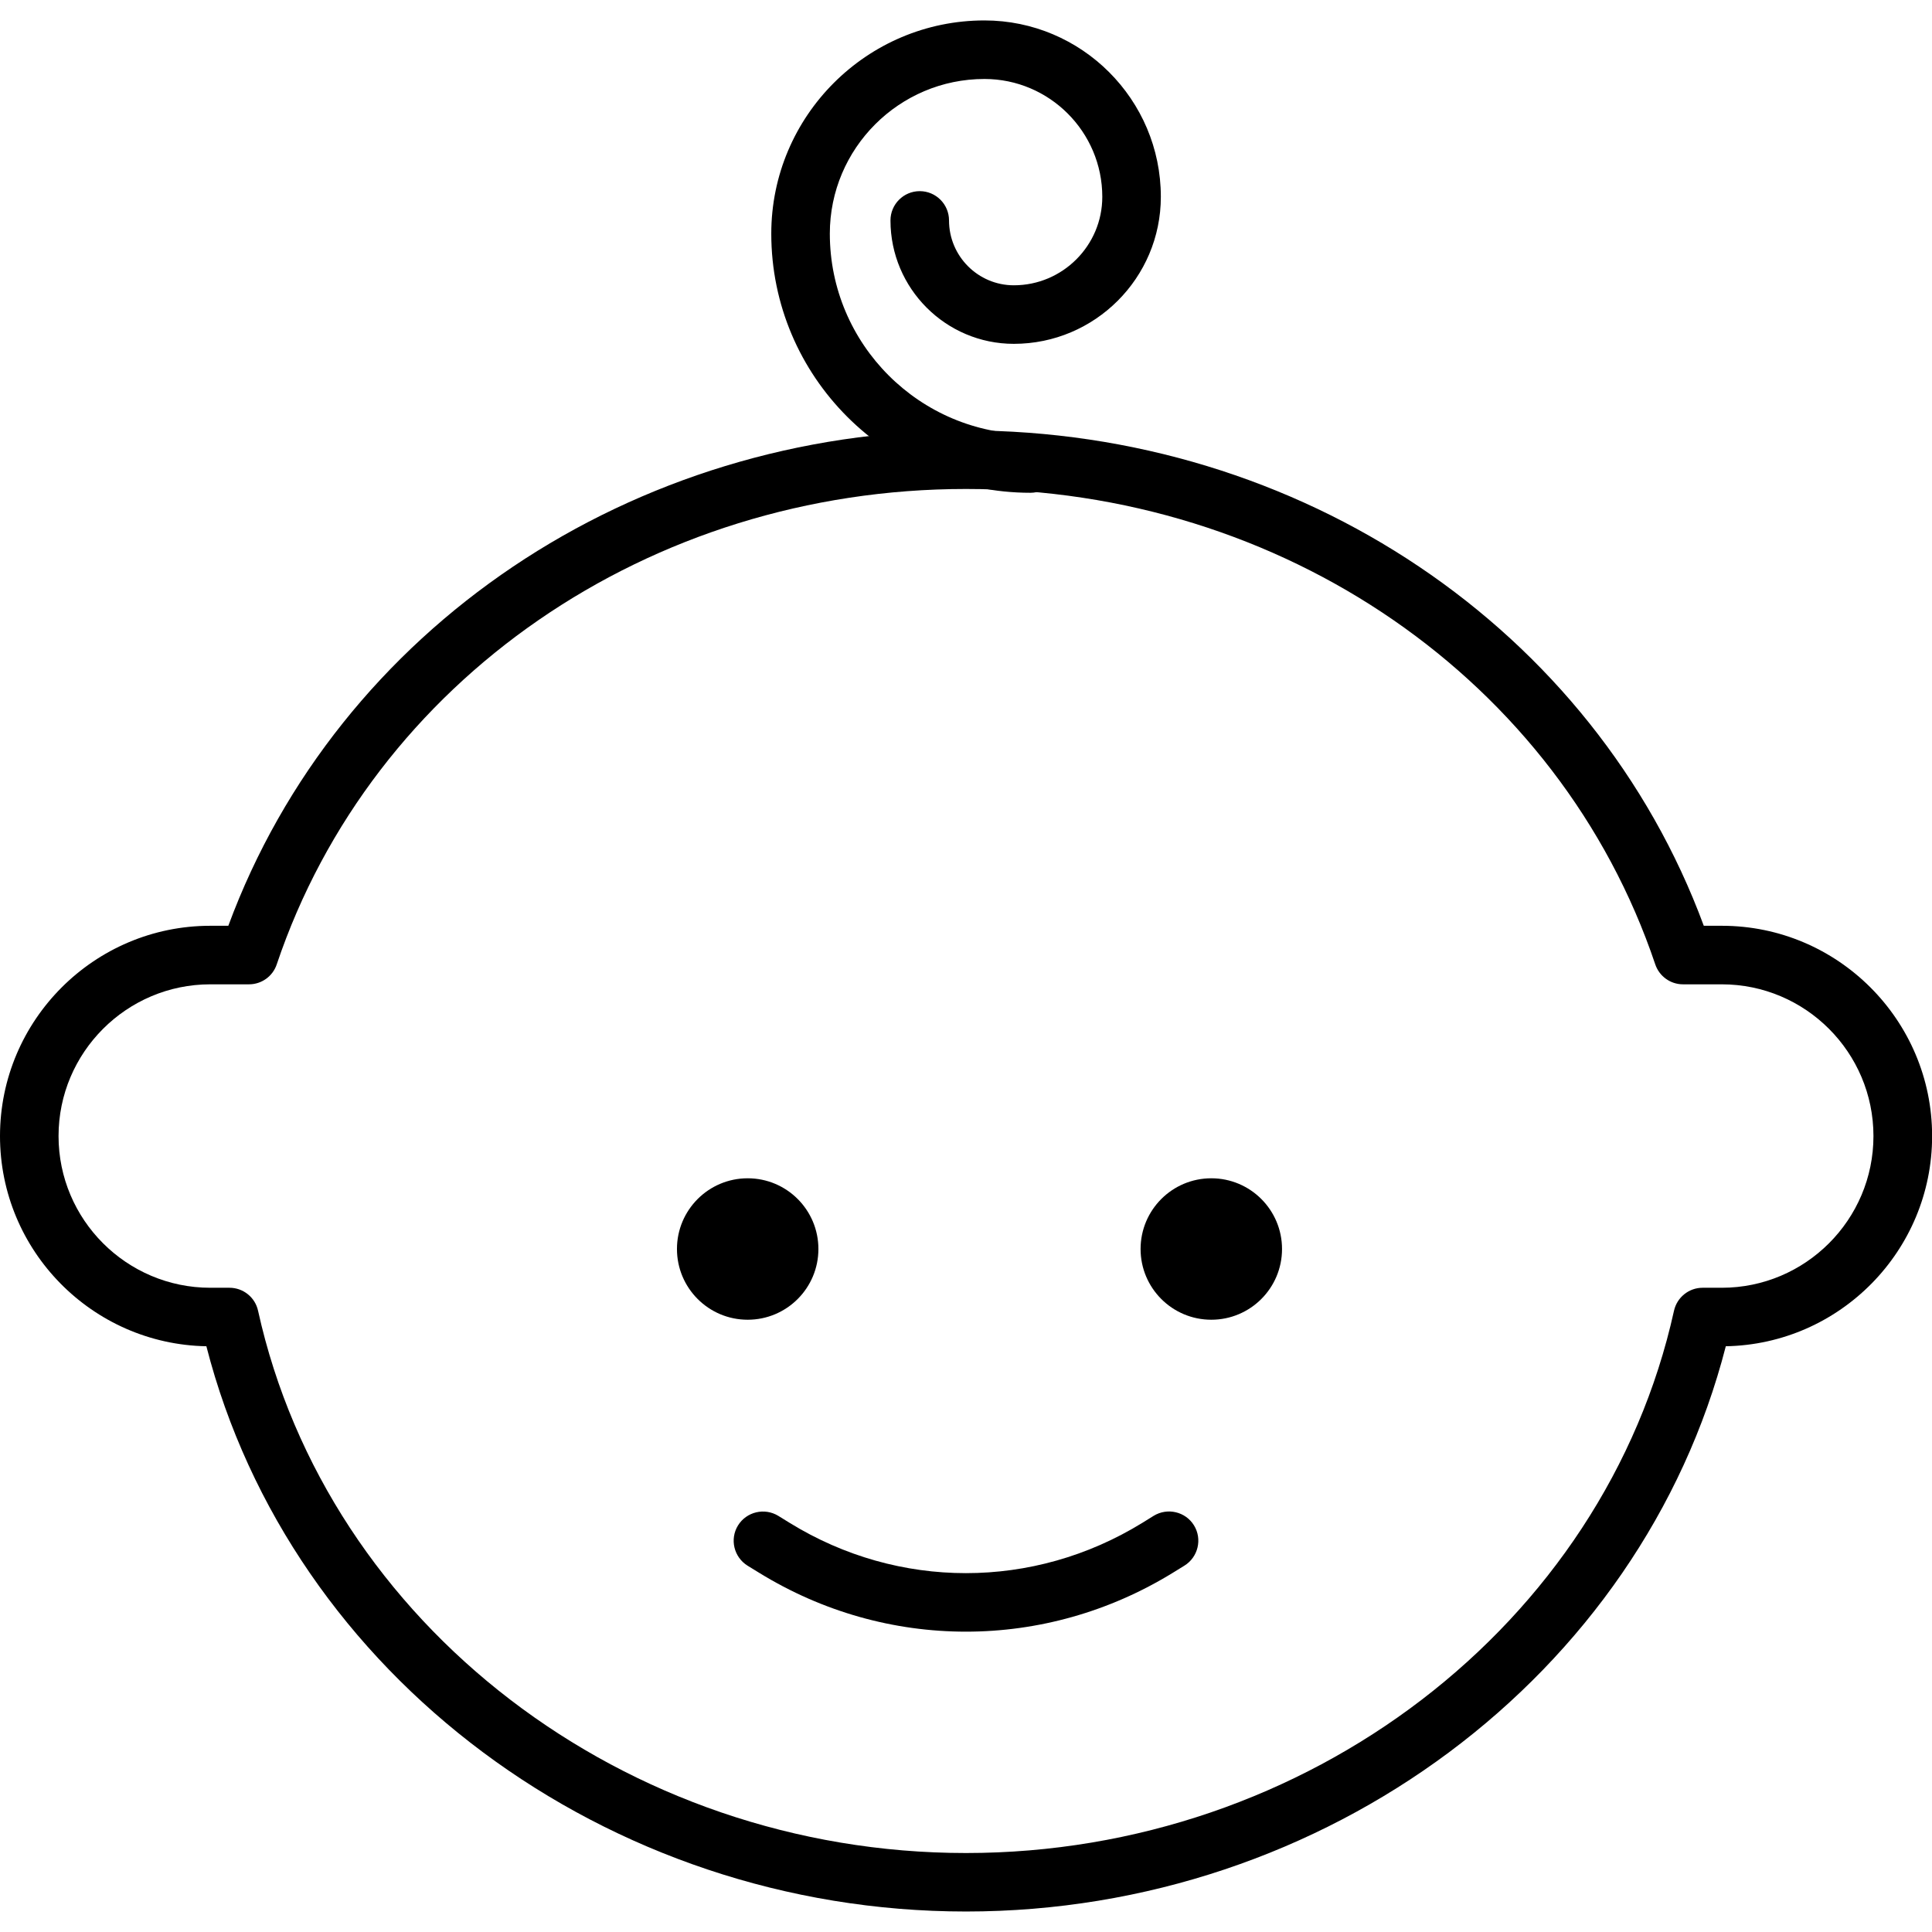
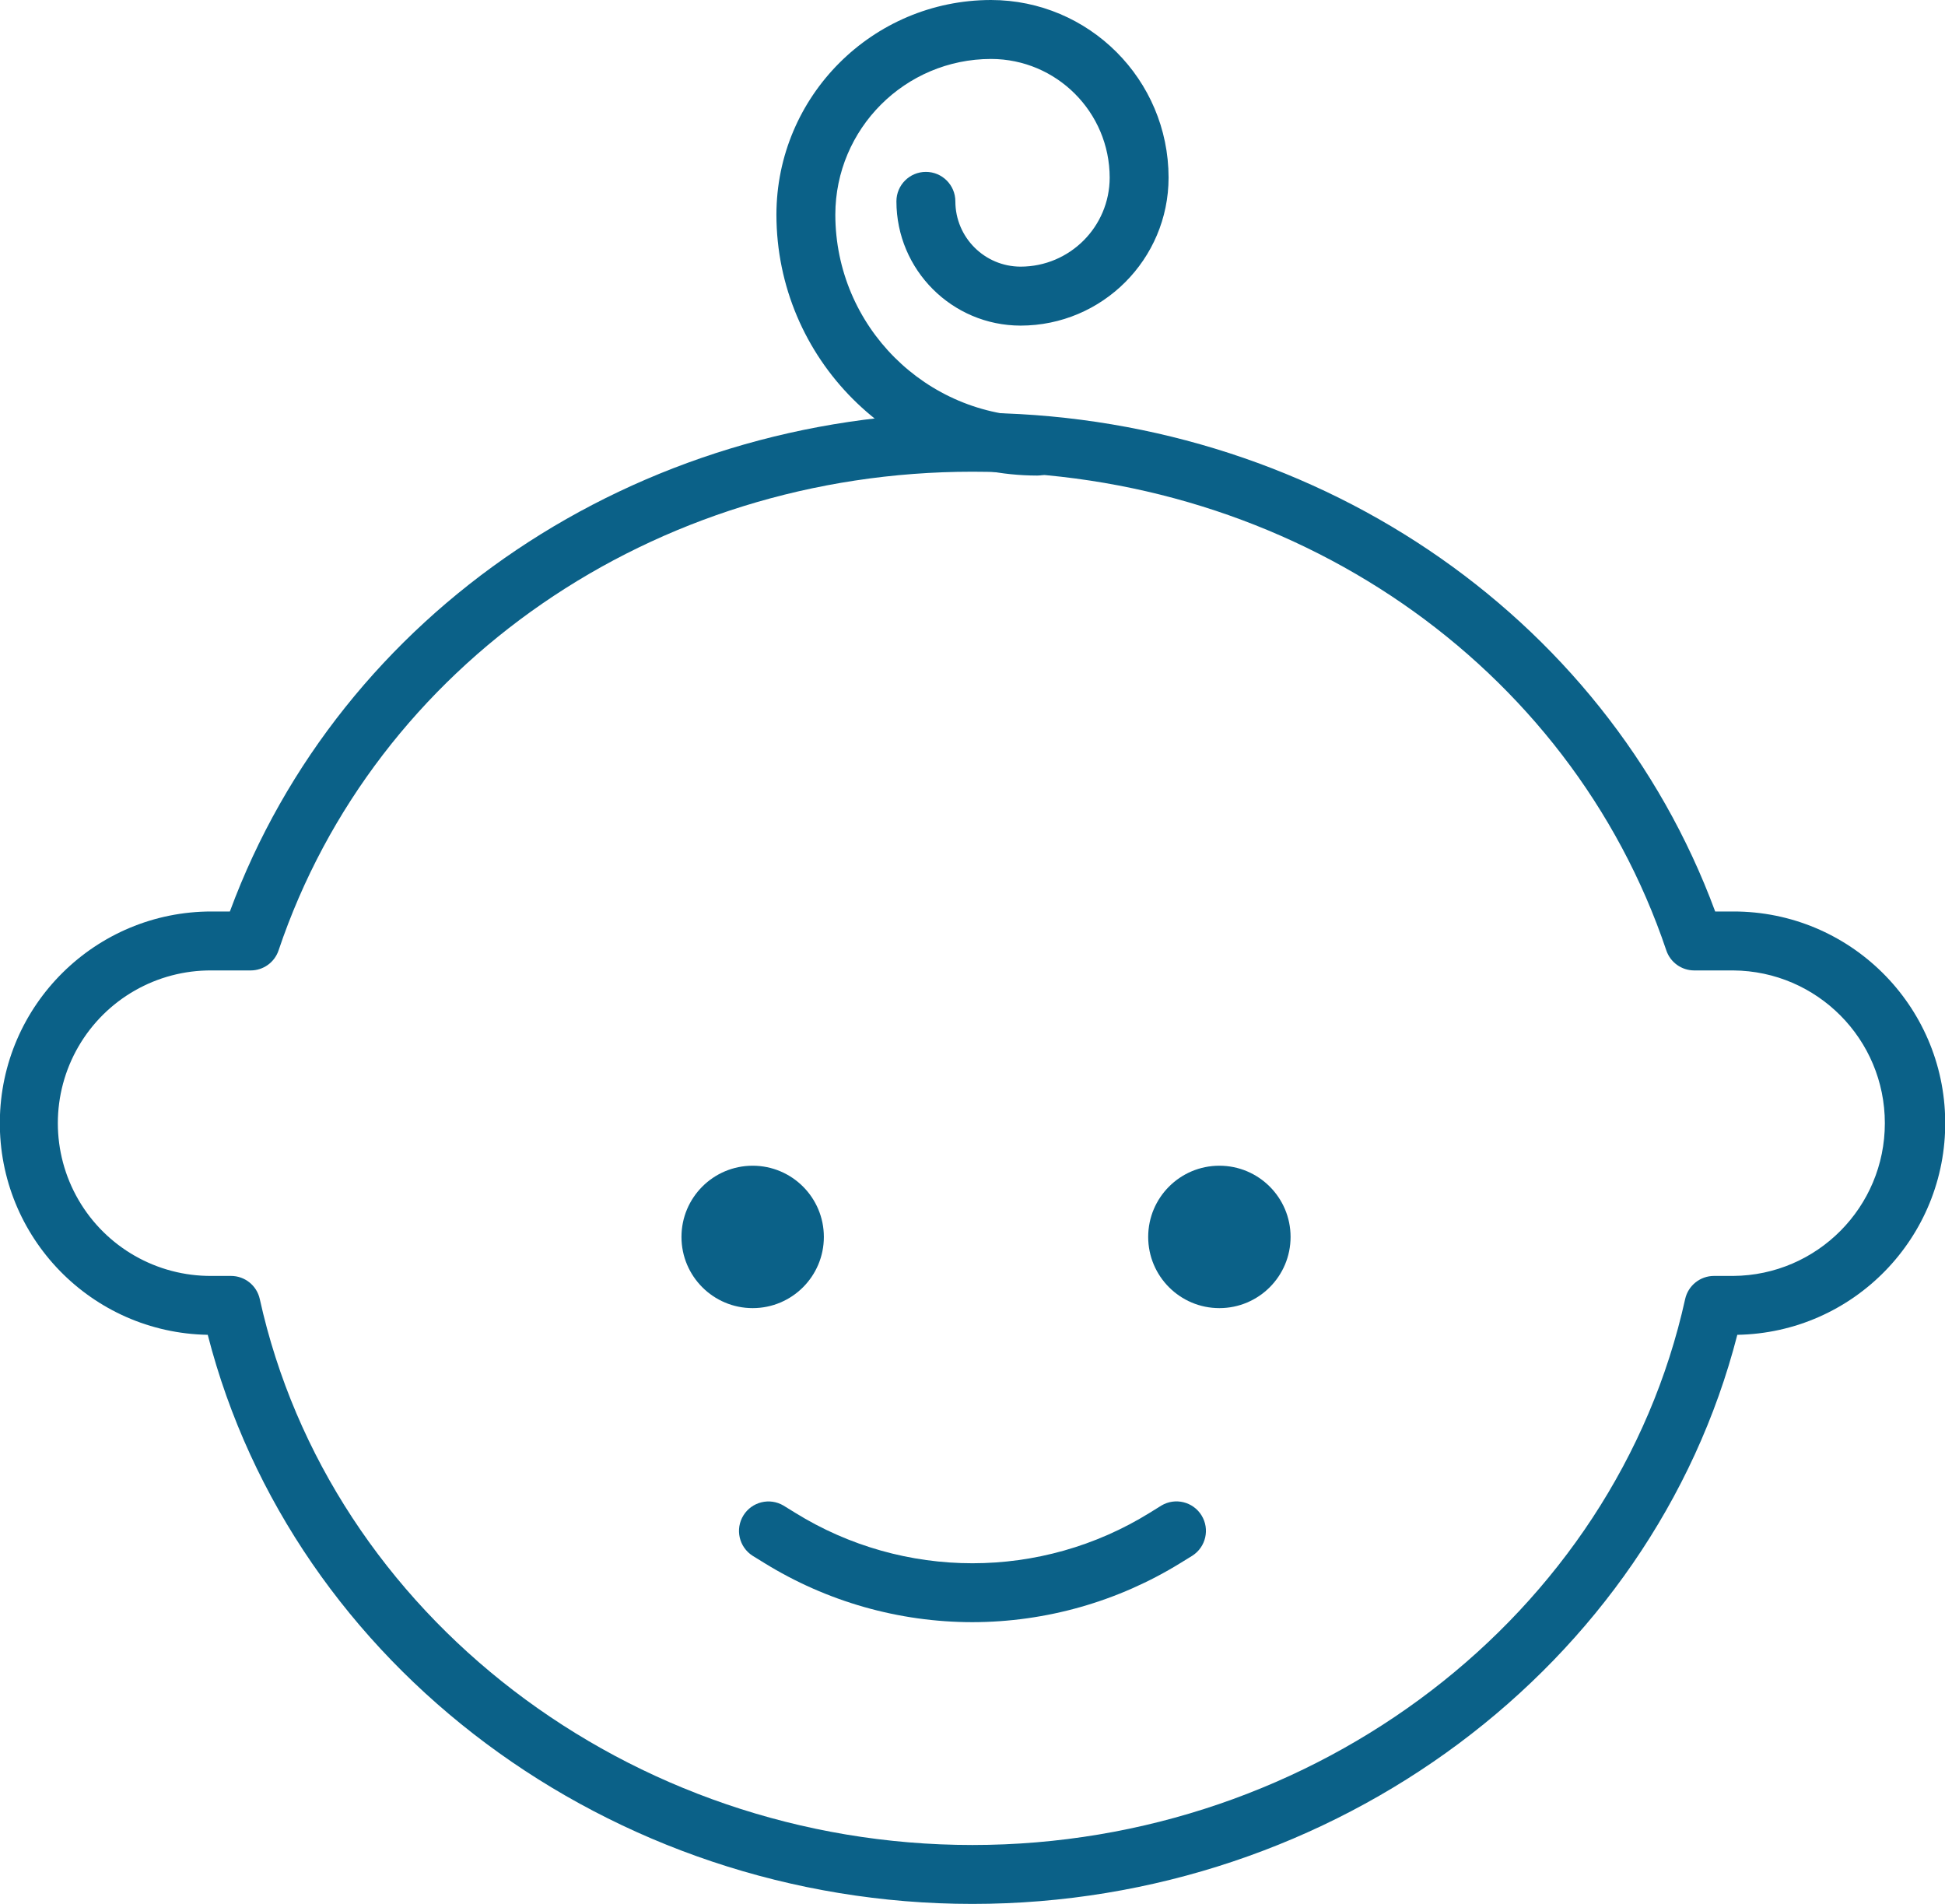
- <svg xmlns="http://www.w3.org/2000/svg" version="1.1" id="Capa_1" x="0px" y="0px" viewBox="0 0 33 33" style="enable-background:new 0 0 33 33;" xml:space="preserve">
-   <g>
-     <g>
-       <path d="M16.5,32.65c-6.145,0-11.534-4.037-12.975-9.655C1.575,22.96,0,21.363,0,19.405c0-1.98,1.611-3.592,3.592-3.592h0.308    c1.875-5.076,6.892-8.461,12.601-8.461s10.726,3.385,12.601,8.461h0.309c1.979,0,3.591,1.611,3.591,3.592    c0,1.958-1.575,3.555-3.524,3.59C28.035,28.613,22.645,32.65,16.5,32.65z M3.592,16.813C2.163,16.813,1,17.977,1,19.405    s1.163,2.591,2.592,2.591H3.92c0.234,0,0.438,0.163,0.488,0.393c1.186,5.366,6.271,9.262,12.092,9.262s10.907-3.896,12.093-9.262    c0.051-0.229,0.254-0.393,0.488-0.393h0.328c1.429,0,2.591-1.162,2.591-2.591s-1.162-2.592-2.591-2.592h-0.662    c-0.215,0-0.405-0.137-0.474-0.341c-1.636-4.856-6.367-8.12-11.773-8.12s-10.138,3.264-11.773,8.12    c-0.068,0.204-0.259,0.341-0.474,0.341H3.592z" />
-       <g>
-         <circle cx="20.69" cy="21.334" r="1.208" />
+ <svg xmlns="http://www.w3.org/2000/svg" width="235.359" height="230.36" viewBox="0 0 235.359 230.36">
+   <g transform="translate(0 -2.961)">
+     <g transform="translate(0 52.904)">
+       <path d="M117.672,242.793c-43.824,0-82.256-28.79-92.533-68.856a25.612,25.612,0,0,1,.478-51.22h2.2c13.372-36.2,49.151-60.341,89.866-60.341s76.494,24.141,89.866,60.341h2.2a25.612,25.612,0,0,1,.478,51.22C199.936,214,161.5,242.793,117.672,242.793ZM25.617,129.849a18.482,18.482,0,1,0,0,36.963h2.339a3.562,3.562,0,0,1,3.48,2.8c8.458,38.268,44.723,66.053,86.236,66.053s77.785-27.785,86.243-66.053a3.576,3.576,0,0,1,3.48-2.8h2.339a18.482,18.482,0,0,0,0-36.963h-4.721a3.566,3.566,0,0,1-3.38-2.432c-11.667-34.631-45.407-57.909-83.961-57.909s-72.3,23.278-83.961,57.909a3.56,3.56,0,0,1-3.38,2.432Z" transform="translate(0 -62.377)" fill="#0b6188" />
+       <g transform="translate(138.939 91.1)">
+         <circle cx="8.615" cy="8.615" r="8.615" fill="#0b6188" />
      </g>
-       <g>
-         <circle cx="12.771" cy="21.334" r="1.208" />
+       <g transform="translate(82.463 91.1)">
+         <circle cx="8.615" cy="8.615" r="8.615" fill="#0b6188" />
      </g>
-       <path d="M16.499,27.87c-1.223,0-2.444-0.335-3.533-1.006l-0.197-0.121c-0.234-0.146-0.308-0.453-0.163-0.688    c0.146-0.235,0.454-0.306,0.688-0.163l0.196,0.121c1.855,1.143,4.161,1.144,6.021-0.001l0.195-0.121    c0.234-0.143,0.543-0.072,0.688,0.163c0.145,0.235,0.071,0.543-0.163,0.688l-0.196,0.121C18.944,27.534,17.721,27.87,16.499,27.87    z" />
+       <path d="M134.617,233.682a47.939,47.939,0,0,1-25.2-7.174l-1.4-.863a3.566,3.566,0,0,1,3.744-6.069l1.4.863a40.726,40.726,0,0,0,42.94-.007l1.391-.863a3.566,3.566,0,0,1,3.744,6.069l-1.4.863A48.075,48.075,0,0,1,134.617,233.682Z" transform="translate(-16.951 -87.355)" fill="#0b6188" />
    </g>
-     <path d="M17.6,8.417c-2.44,0-4.426-1.985-4.426-4.426c0-2.008,1.633-3.642,3.641-3.642c1.661,0,3.013,1.352,3.013,3.013   c0,1.385-1.126,2.511-2.511,2.511c-1.162,0-2.107-0.946-2.107-2.108c0-0.276,0.224-0.5,0.5-0.5s0.5,0.224,0.5,0.5   c0,0.611,0.497,1.108,1.107,1.108c0.833,0,1.511-0.678,1.511-1.511c0-1.109-0.903-2.013-2.013-2.013   c-1.456,0-2.641,1.185-2.641,2.642c0,1.889,1.537,3.426,3.426,3.426c0.276,0,0.5,0.224,0.5,0.5S17.876,8.417,17.6,8.417z" />
+     <path d="M143.337,60.5a31.6,31.6,0,0,1-31.565-31.565A26,26,0,0,1,137.739,2.961a21.515,21.515,0,0,1,21.488,21.488,17.924,17.924,0,0,1-17.908,17.908,15.048,15.048,0,0,1-15.026-15.034,3.566,3.566,0,0,1,7.132,0,7.909,7.909,0,0,0,7.895,7.9A10.79,10.79,0,0,0,152.1,24.449a14.377,14.377,0,0,0-14.356-14.356A18.86,18.86,0,0,0,118.9,28.935a24.462,24.462,0,0,0,24.433,24.433,3.566,3.566,0,1,1,0,7.132Z" transform="translate(-17.82 0)" fill="#0b6188" />
  </g>
-   <g>
- </g>
-   <g>
- </g>
-   <g>
- </g>
-   <g>
- </g>
-   <g>
- </g>
-   <g>
- </g>
-   <g>
- </g>
-   <g>
- </g>
-   <g>
- </g>
-   <g>
- </g>
-   <g>
- </g>
-   <g>
- </g>
-   <g>
- </g>
-   <g>
- </g>
-   <g>
- </g>
</svg>
